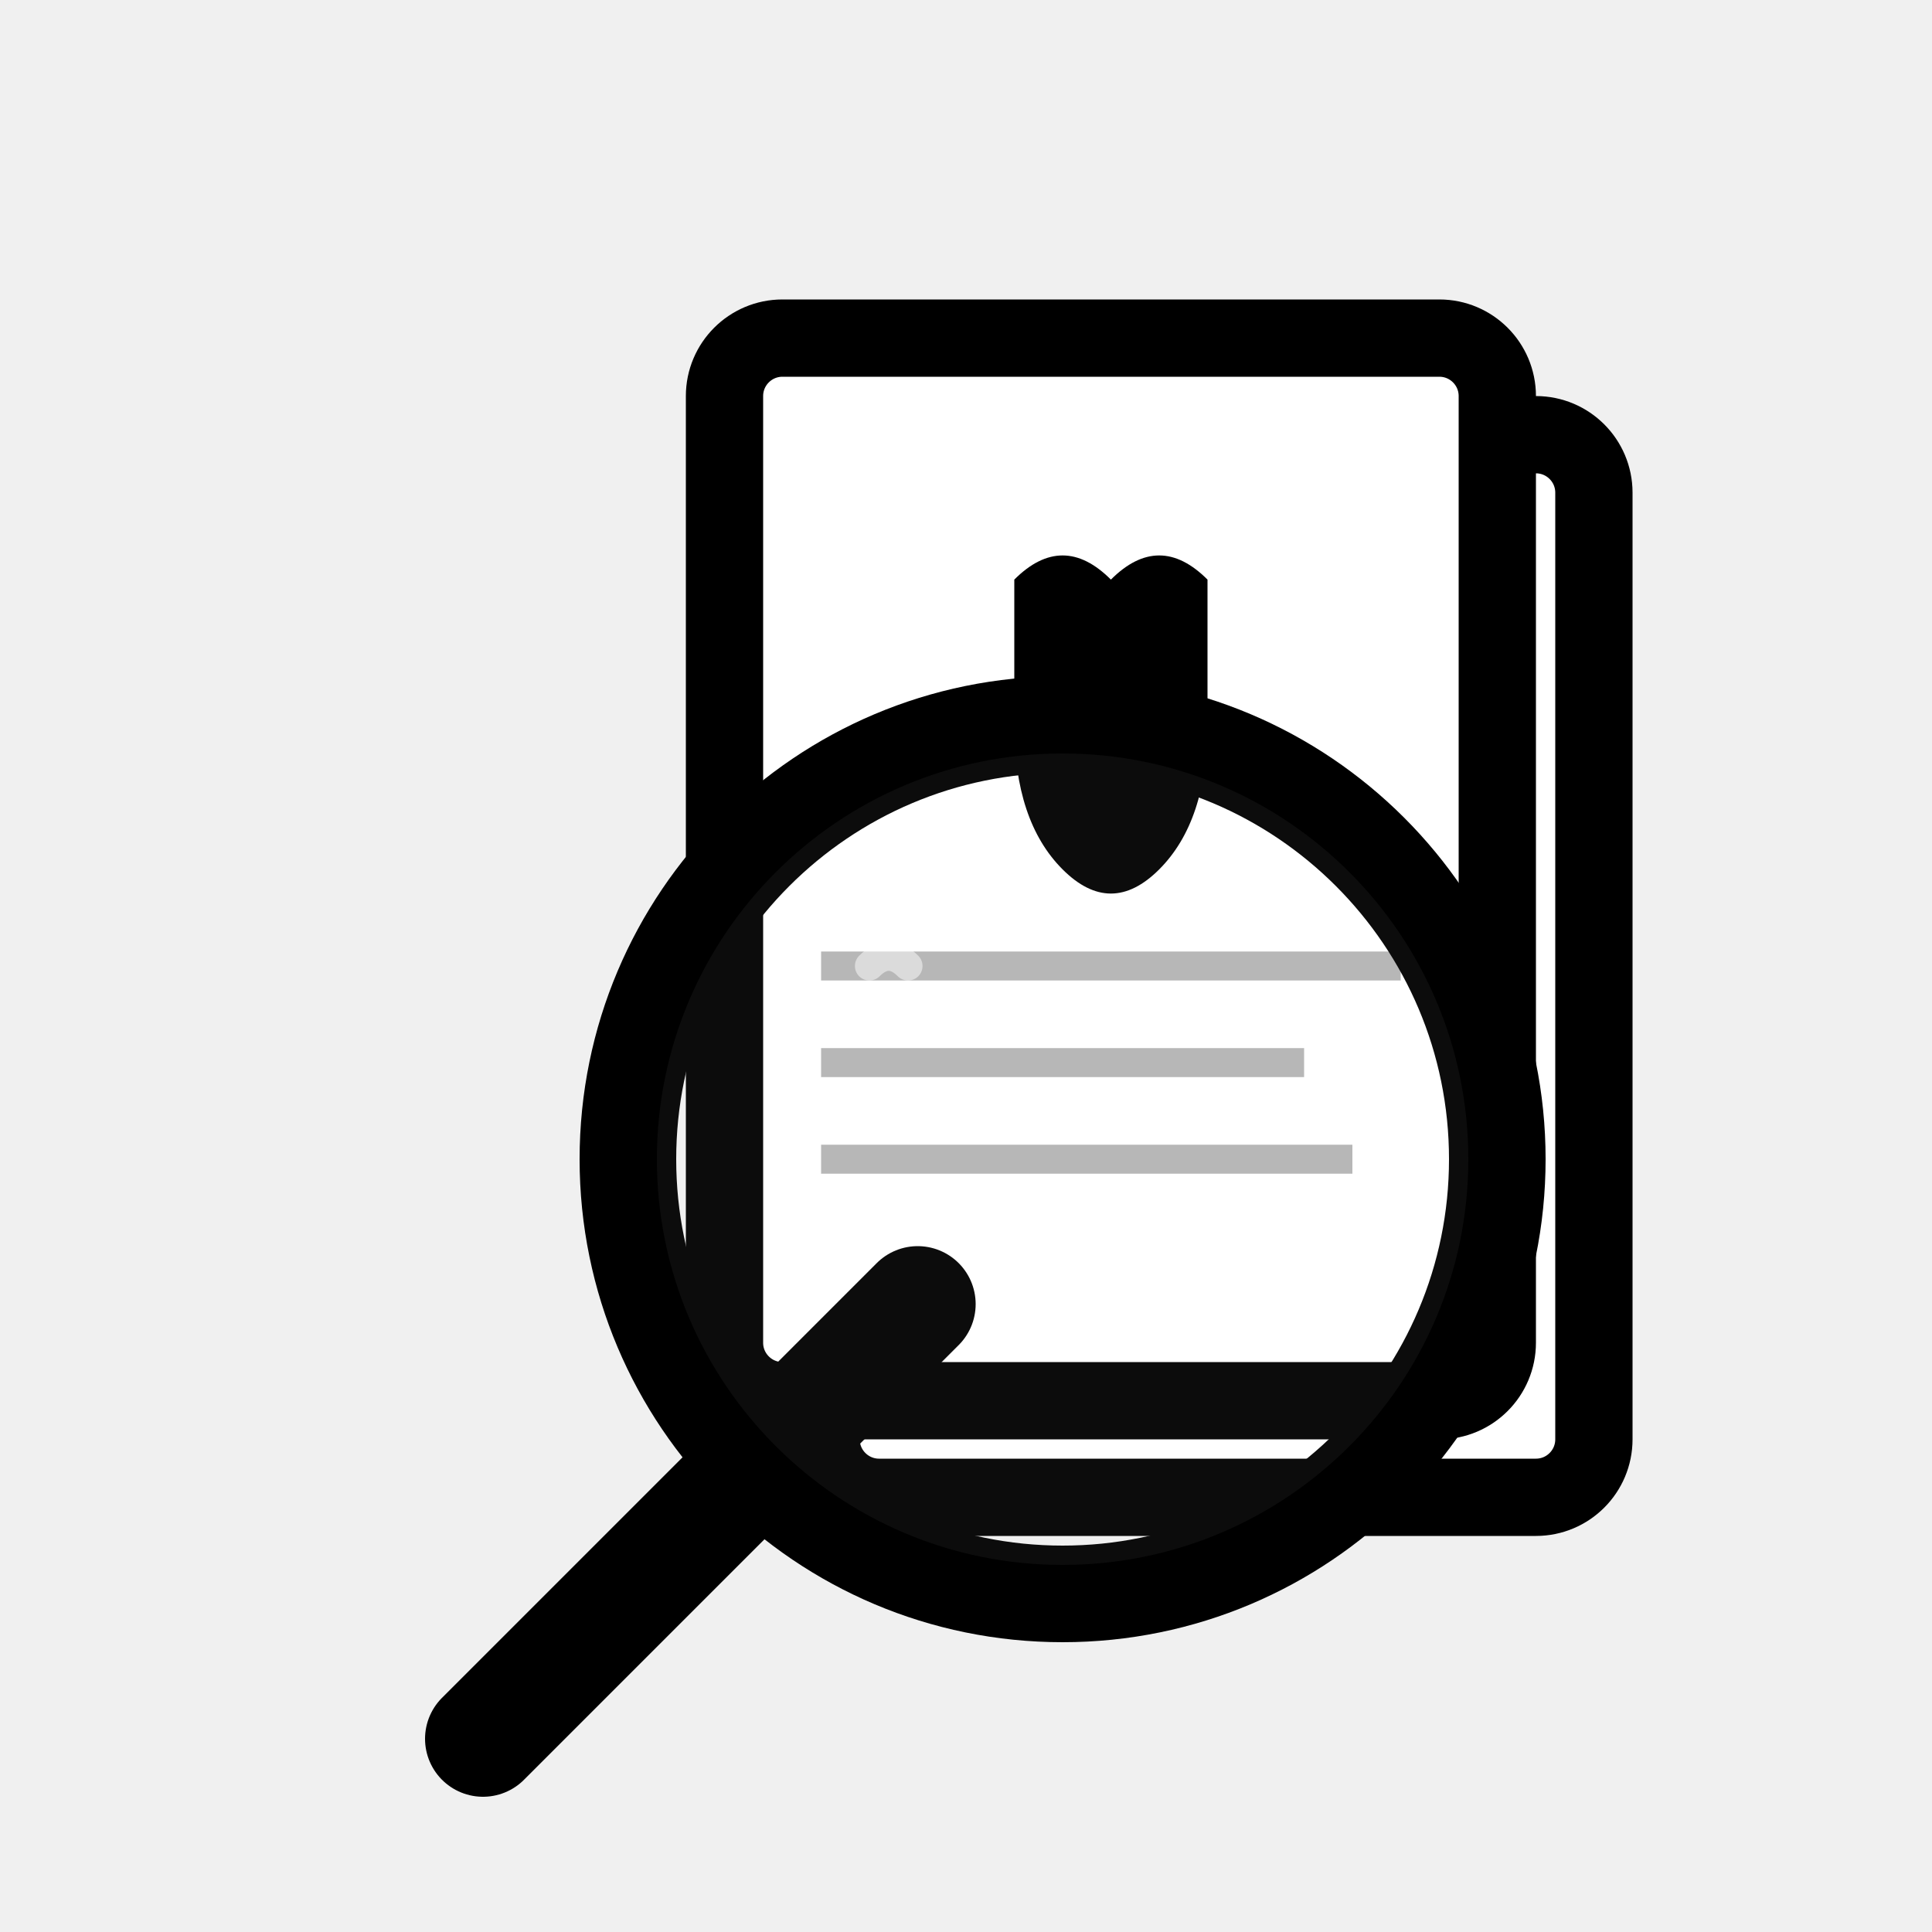
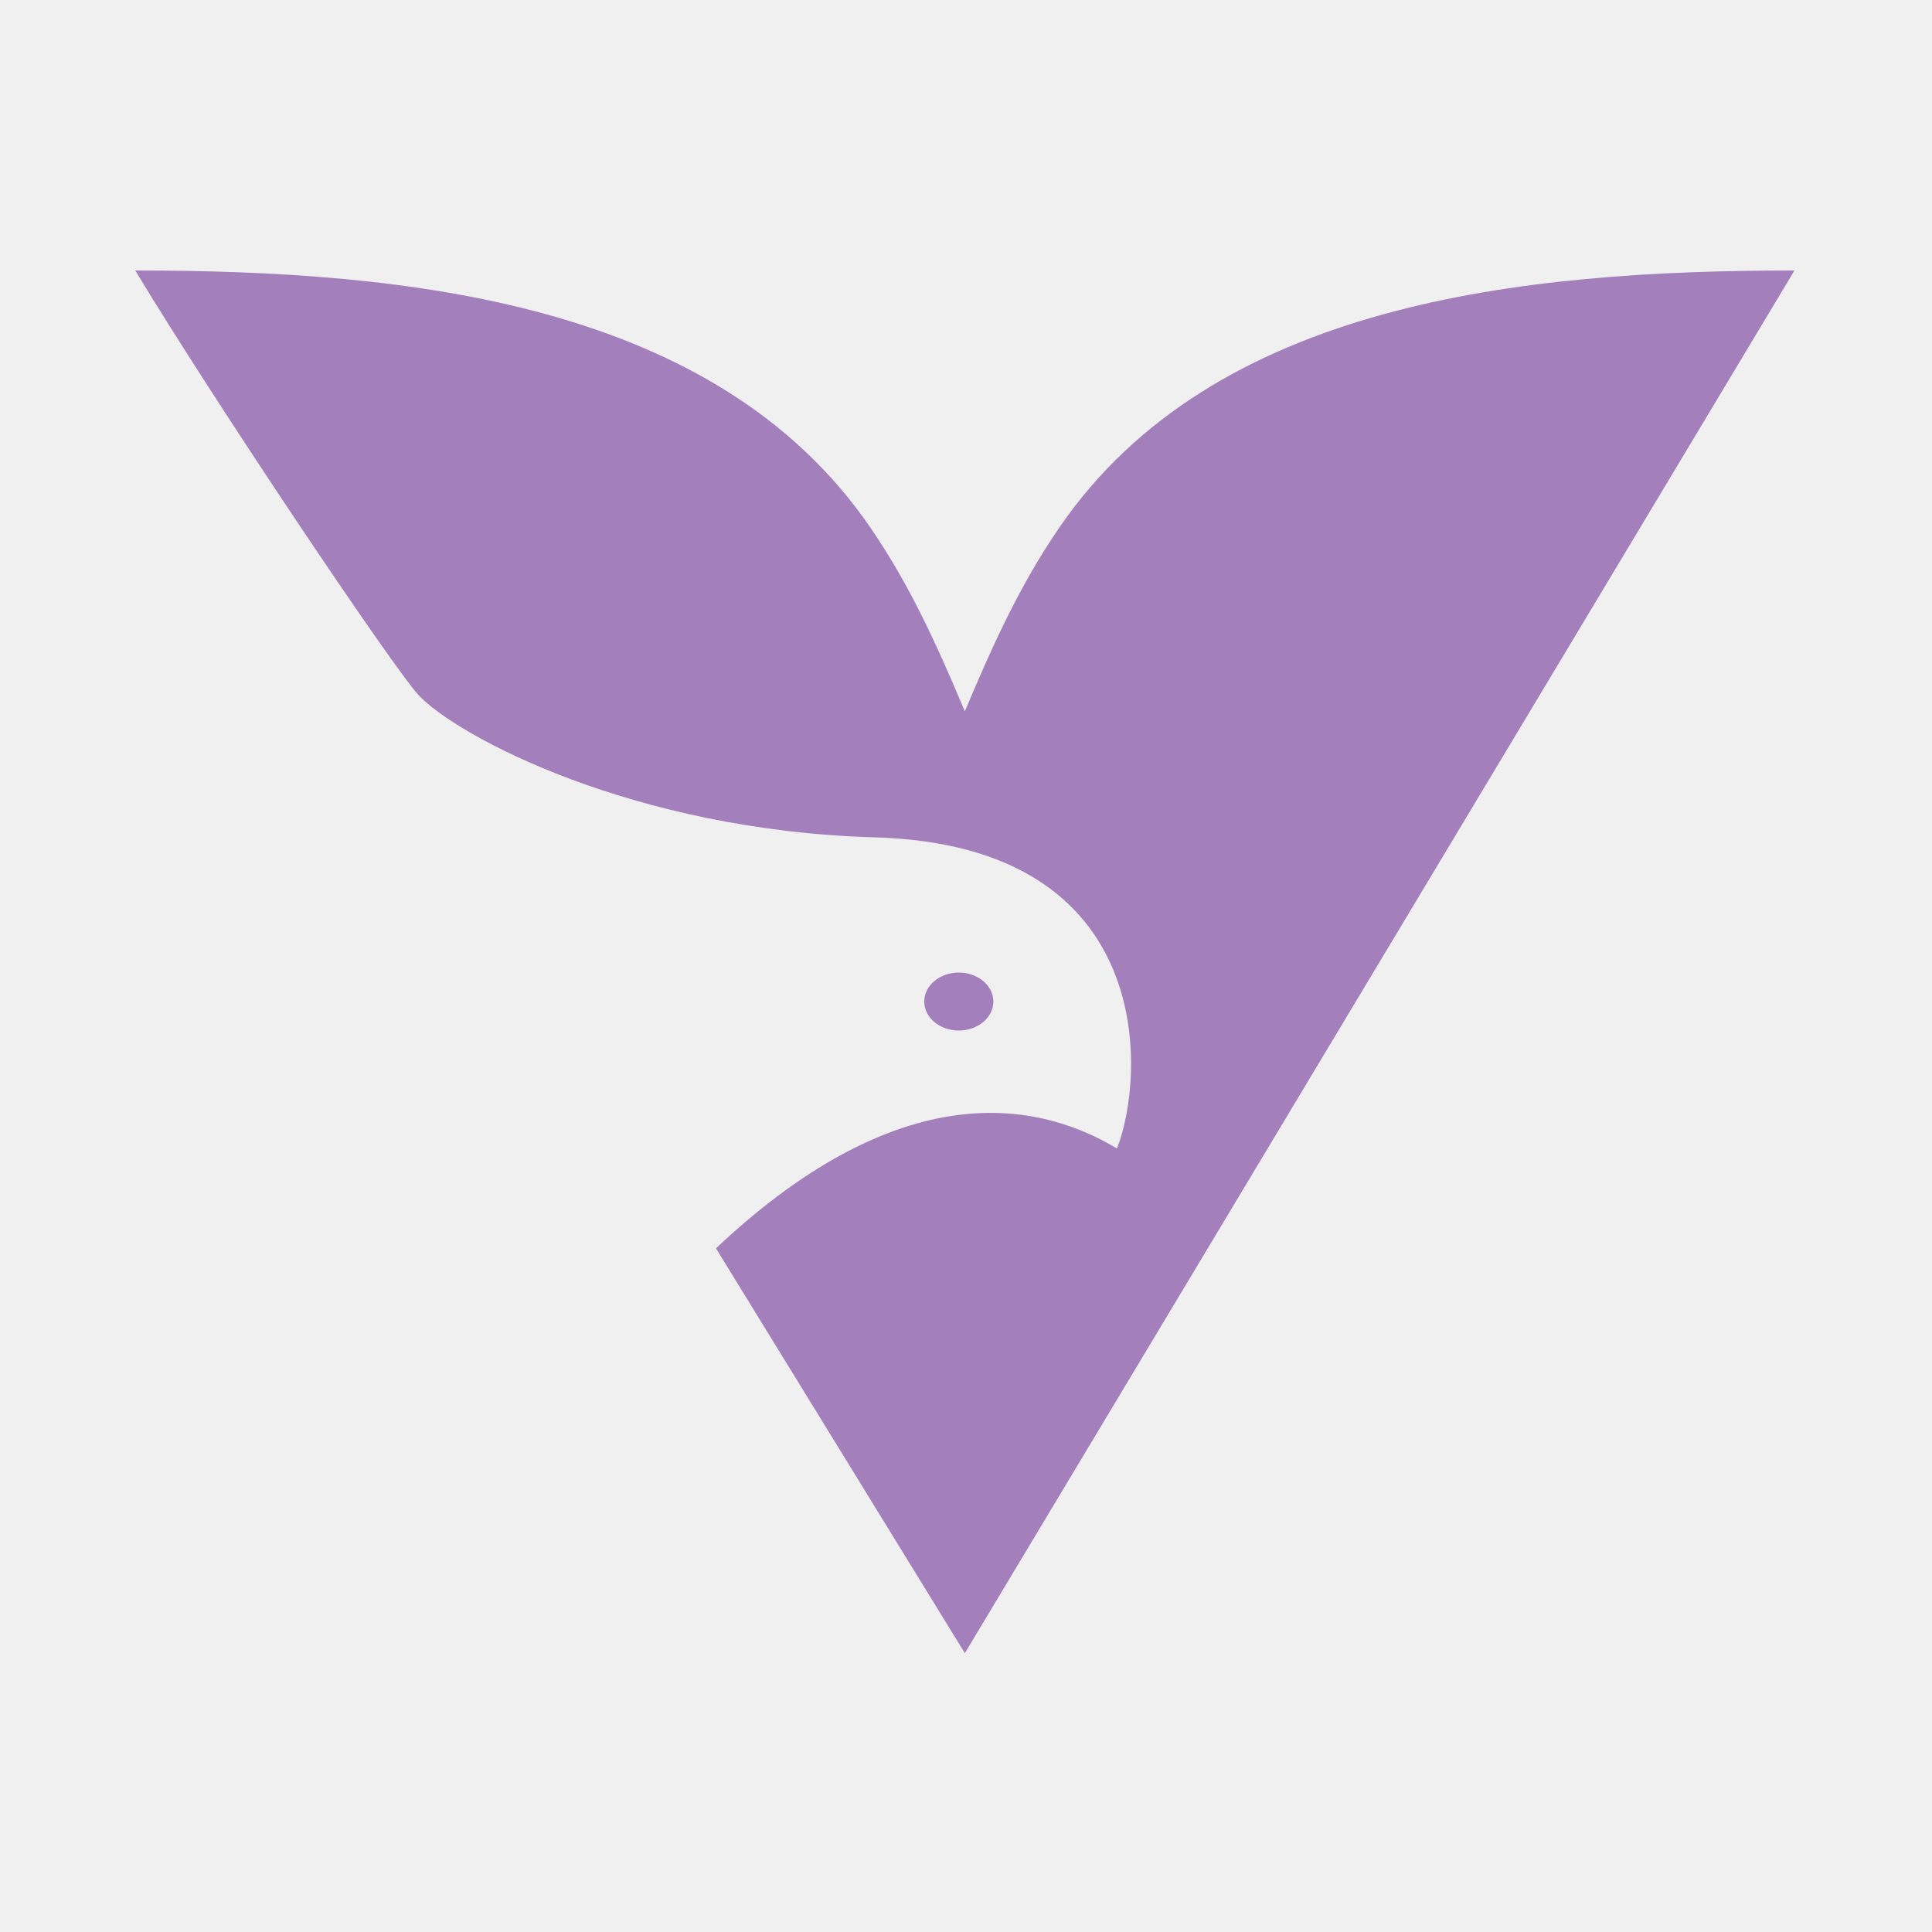
<svg xmlns="http://www.w3.org/2000/svg" width="200" height="200" viewBox="0 0 200 200" fill="none">
-   <rect x="85" y="45" width="80" height="110" rx="6" fill="white" stroke="black" stroke-width="8" />
-   <rect x="75" y="35" width="80" height="110" rx="6" fill="white" stroke="black" stroke-width="8" />
-   <path d="M 115 60 Q 110 55 105 60 L 105 75 Q 105 85 110 90 Q 115 95 120 90 Q 125 85 125 75 L 125 60 Q 120 55 115 60 Z M 108 65 L 108 70 L 110 70 L 110 65 Z M 120 65 L 120 70 L 122 70 L 122 65 Z" fill="black" />
-   <line x1="85" y1="100" x2="145" y2="100" stroke="black" stroke-width="3" opacity="0.3" />
-   <line x1="85" y1="110" x2="135" y2="110" stroke="black" stroke-width="3" opacity="0.3" />
-   <line x1="85" y1="120" x2="140" y2="120" stroke="black" stroke-width="3" opacity="0.3" />
-   <line x1="95" y1="135" x2="50" y2="180" stroke="black" stroke-width="12" stroke-linecap="round" />
-   <circle cx="110" cy="120" r="45" fill="none" stroke="black" stroke-width="10" />
-   <circle cx="110" cy="120" r="42" fill="white" fill-opacity="0.05" />
-   <path d="M 85 95 Q 90 90 95 95" stroke="white" stroke-width="4" fill="none" stroke-linecap="round" opacity="0.7" />
-   <path d="M 90 100 Q 92 98 94 100" stroke="white" stroke-width="3" fill="none" stroke-linecap="round" opacity="0.5" />
+   <path d="M43.343 71.975C40.83 69.305 22.349 41.836 14 28C42.239 28 74.084 31.293 90.072 54.57C94.225 60.616 97.052 66.916 99.88 73.639C102.708 66.916 105.536 60.616 109.689 54.57C125.676 31.293 157.522 28 185.761 28L99.88 171.134L74.116 129.228C94.155 110.335 108.468 114.596 115.625 118.89C118.488 111.733 120.125 87.529 90.577 86.685C65.528 85.969 47.341 76.223 43.343 71.975Z" fill="#A37FBC" />
+   <ellipse cx="99.255" cy="103.68" rx="3.576" ry="2.999" fill="#A37FBC" />
</svg>
